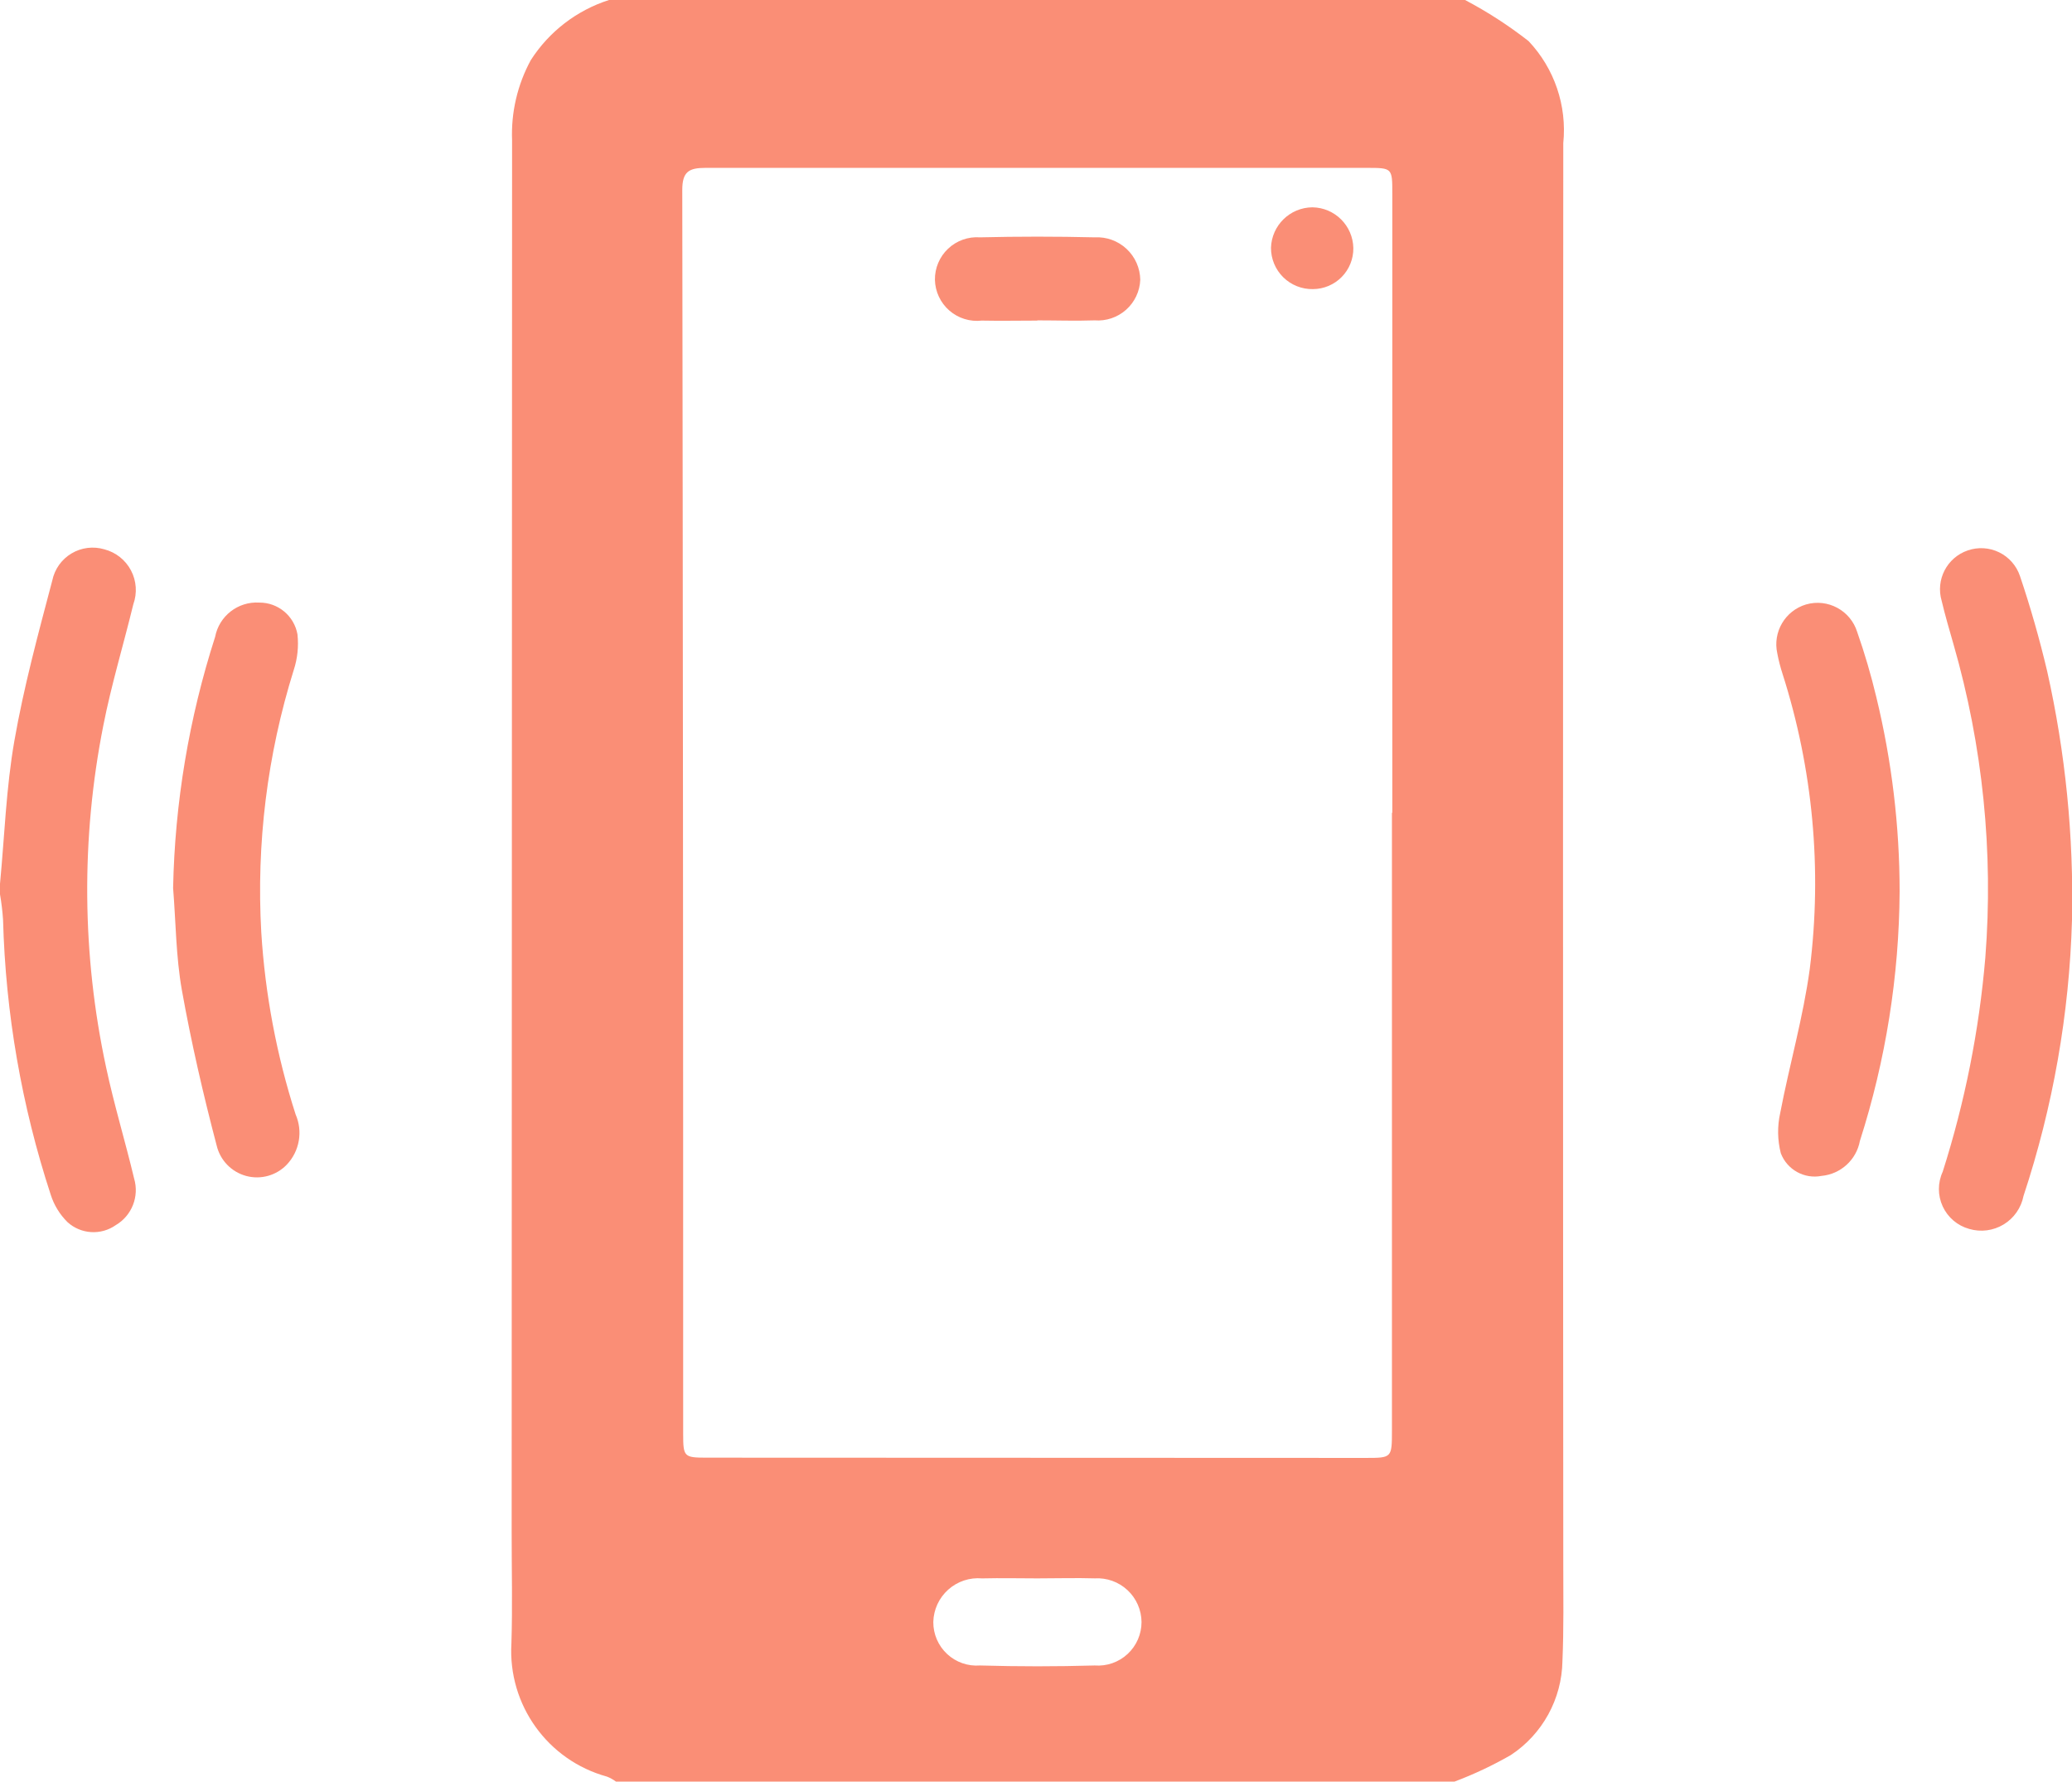
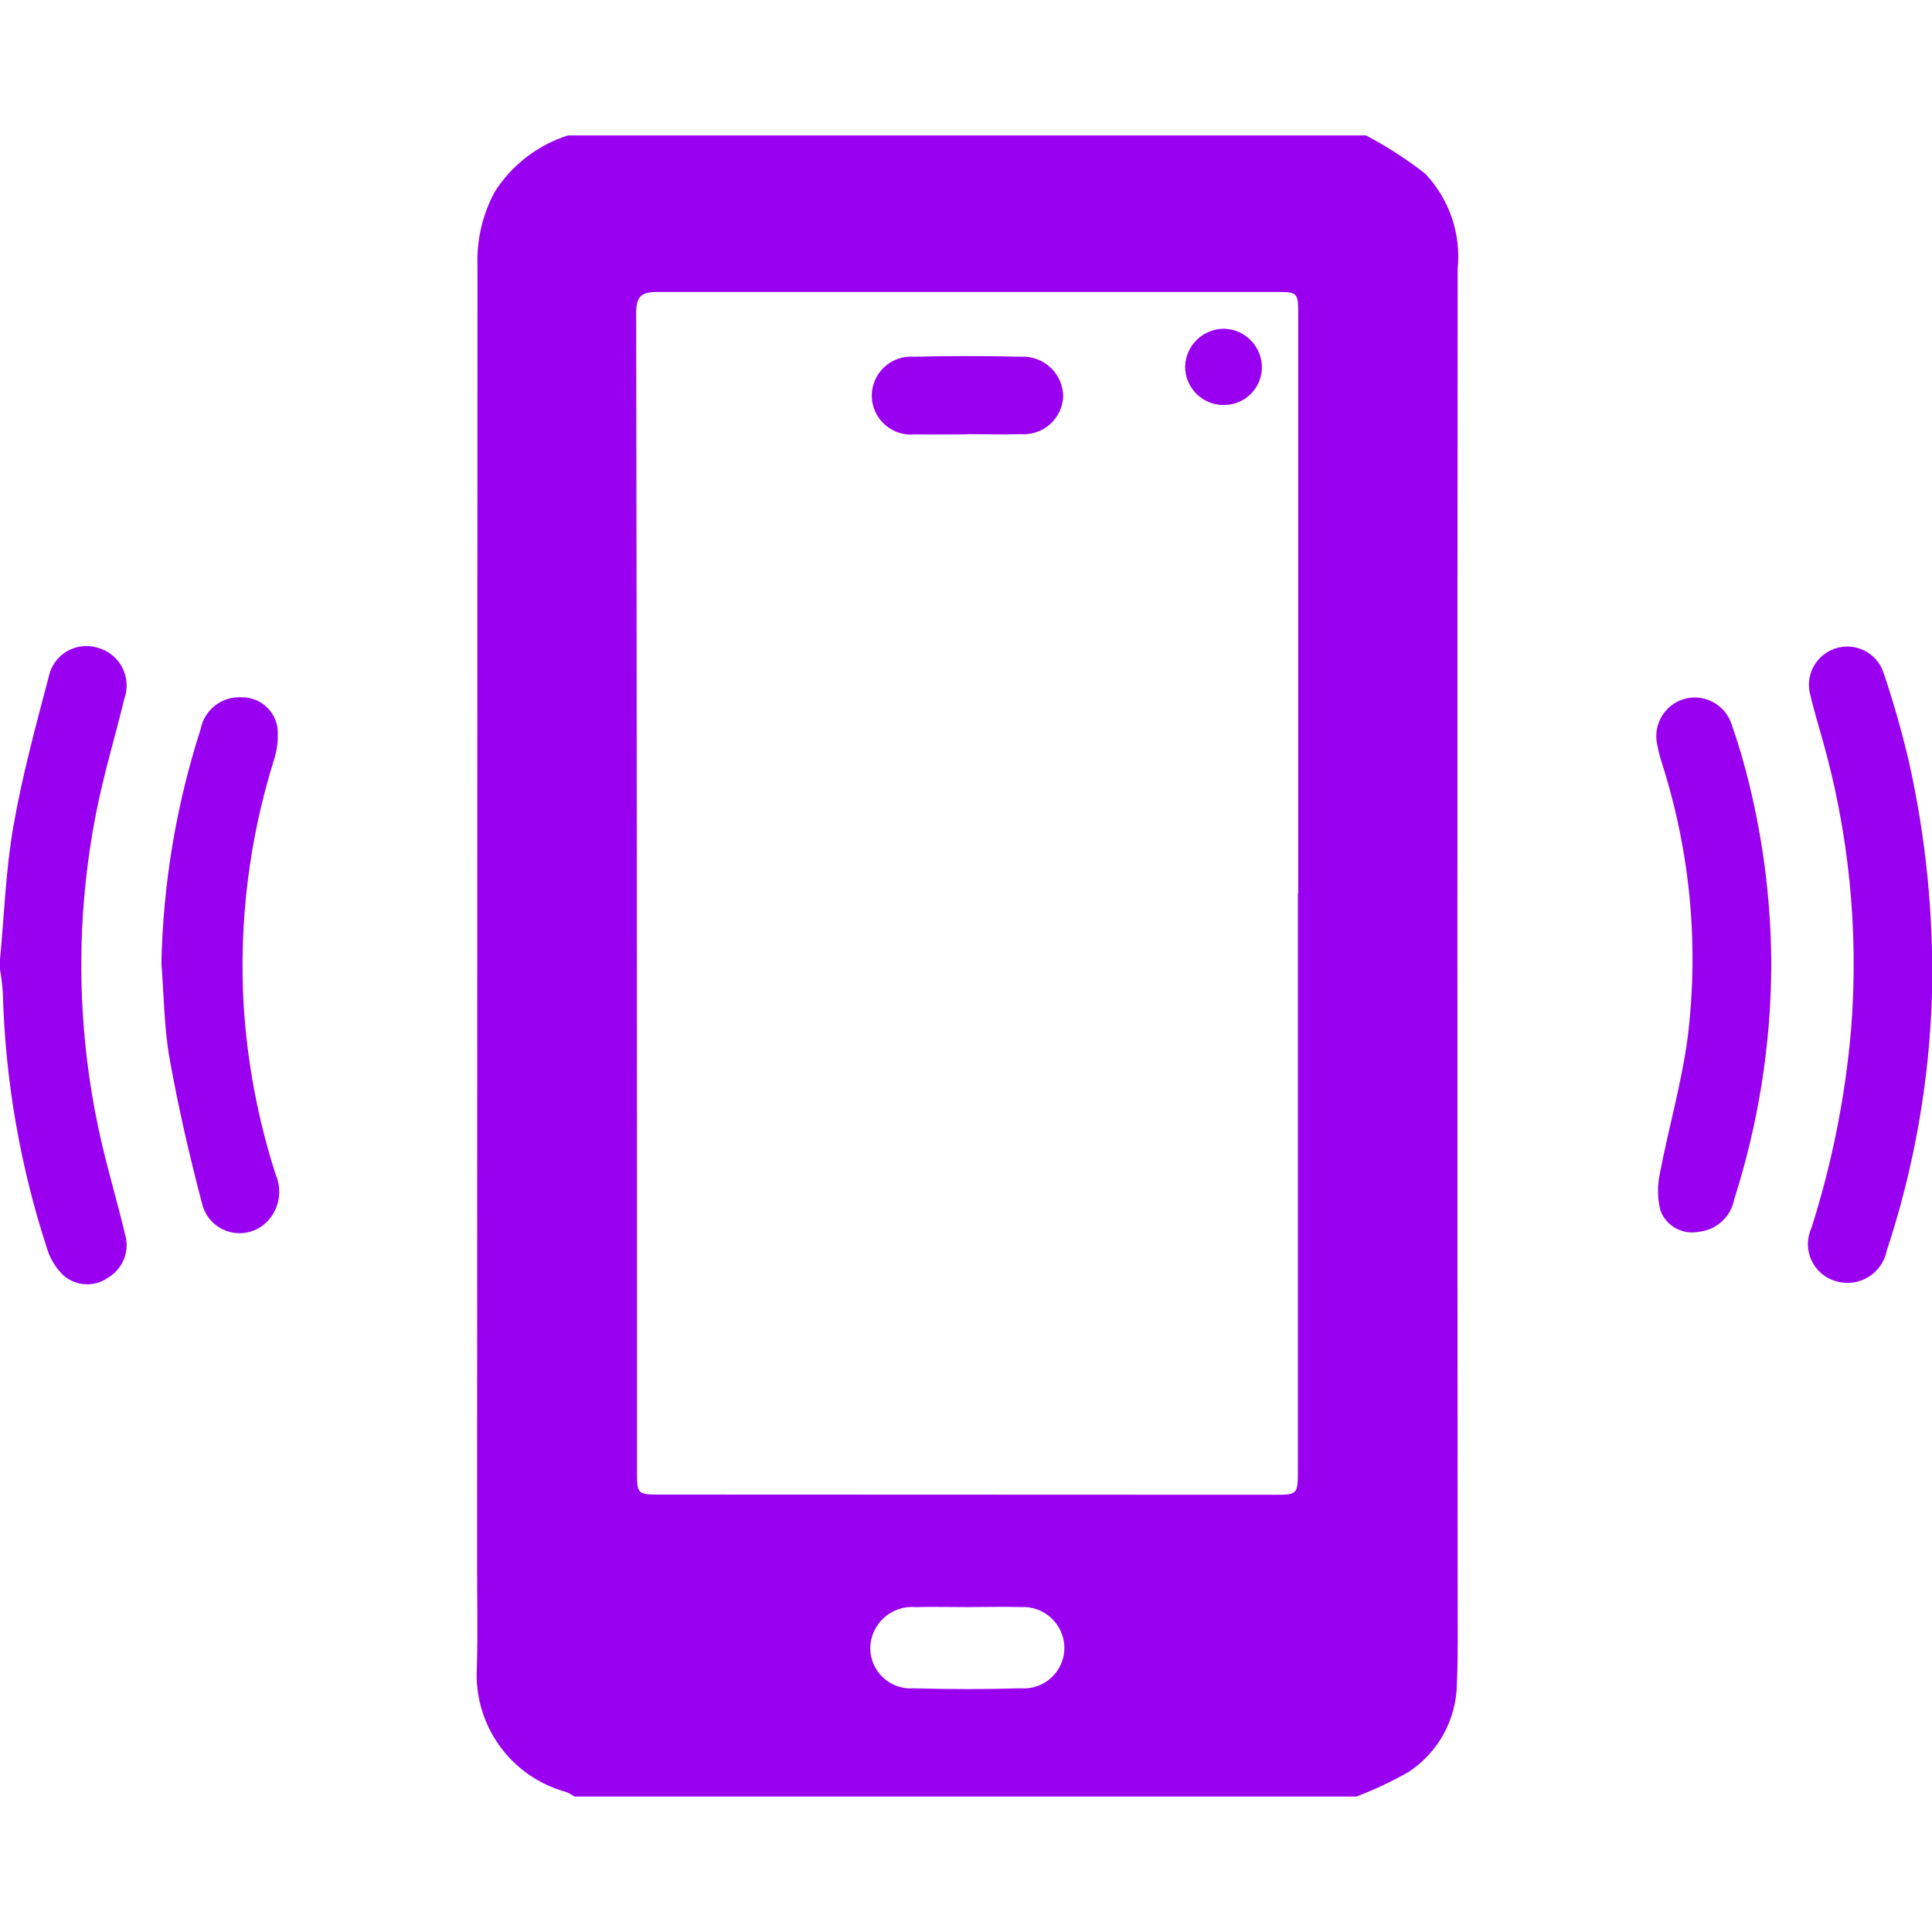
- <svg xmlns="http://www.w3.org/2000/svg" width="73.973" height="63.602" viewBox="0 0 73.973 63.602">
-   <g id="vibrate_icon" transform="translate(961.118 -201.153)">
-     <path id="Path_11520" data-name="Path 11520" d="M-780.49,264.755h-29.94a1.336,1.336,0,0,0-.322-.178,4.65,4.65,0,0,1-3.41-4.755c.042-1.323.008-2.649.009-3.974q.009-24.841.015-49.682a5.54,5.54,0,0,1,.667-2.865,5.2,5.2,0,0,1,2.793-2.148h30.562a15.177,15.177,0,0,1,2.267,1.466,4.623,4.623,0,0,1,1.24,3.644q-.018,25.358,0,50.716c0,1.159.02,2.319-.03,3.475a4.1,4.1,0,0,1-1.843,3.354A13.821,13.821,0,0,1-780.49,264.755Zm-2.236-34.585h.013q0-11.055,0-22.111c0-.912,0-.913-.923-.913q-11.8,0-23.6,0c-.593,0-.827.139-.826.794q.035,22.2.032,44.408c0,.813.032.843.836.843q11.762.006,23.524.009c.941,0,.944,0,.944-.981Q-782.725,241.195-782.726,230.17Zm-12.59,27.331c-.681,0-1.363-.017-2.044,0a1.6,1.6,0,0,0-1.74,1.557,1.547,1.547,0,0,0,1.668,1.552q2.046.059,4.094,0a1.554,1.554,0,0,0,1.672-1.552,1.575,1.575,0,0,0-1.669-1.558C-793.994,257.48-794.655,257.5-795.316,257.5Z" transform="translate(-128.698 0)" fill="#fa8e76" />
-     <path id="Path_11521" data-name="Path 11521" d="M-961.118,370.537c.162-1.7.219-3.425.513-5.105.337-1.929.853-3.83,1.354-5.726a1.47,1.47,0,0,1,1.86-1.111,1.5,1.5,0,0,1,1.033,1.961c-.351,1.446-.786,2.874-1.072,4.332a30.156,30.156,0,0,0,.1,12.2c.284,1.333.684,2.641,1,3.968a1.451,1.451,0,0,1-.654,1.664,1.382,1.382,0,0,1-1.725-.107,2.4,2.4,0,0,1-.6-.984,34.524,34.524,0,0,1-1.7-9.807,8.524,8.524,0,0,0-.109-.911Z" transform="translate(0 -137.831)" fill="#fa8e76" />
-     <path id="Path_11522" data-name="Path 11522" d="M-398.924,372a34.483,34.483,0,0,1-1.731,9.85,1.533,1.533,0,0,1-1.939,1.177,1.476,1.476,0,0,1-.946-2.041,34.917,34.917,0,0,0,1.522-7.65,31.543,31.543,0,0,0-1.135-11.175c-.148-.517-.3-1.032-.424-1.556a1.465,1.465,0,0,1,.931-1.8,1.462,1.462,0,0,1,1.863.91c.377,1.115.7,2.252.972,3.4A36.949,36.949,0,0,1-398.924,372Z" transform="translate(-488.221 -138.002)" fill="#fa8e76" />
-     <path id="Path_11523" data-name="Path 11523" d="M-446.146,384.694a29.771,29.771,0,0,1-1.418,8.905,1.536,1.536,0,0,1-1.368,1.249,1.293,1.293,0,0,1-1.456-.809,3.077,3.077,0,0,1-.021-1.437c.329-1.722.822-3.418,1.056-5.151a24.532,24.532,0,0,0-.976-10.535,5.885,5.885,0,0,1-.184-.72,1.486,1.486,0,0,1,1.026-1.748,1.483,1.483,0,0,1,1.827.985,23.39,23.39,0,0,1,.681,2.319A29.411,29.411,0,0,1-446.146,384.694Z" transform="translate(-447.153 -151.716)" fill="#fa8e76" />
-     <path id="Path_11524" data-name="Path 11524" d="M-911.372,384.5a31.367,31.367,0,0,1,1.5-8.967,1.511,1.511,0,0,1,1.576-1.225,1.376,1.376,0,0,1,1.364,1.134,3.035,3.035,0,0,1-.133,1.273,26.376,26.376,0,0,0-1.159,9.366,26.631,26.631,0,0,0,1.226,6.5,1.647,1.647,0,0,1-.313,1.79,1.477,1.477,0,0,1-2.505-.678c-.483-1.835-.91-3.689-1.244-5.556C-911.271,386.945-911.274,385.713-911.372,384.5Z" transform="translate(-43.566 -151.643)" fill="#fa8e76" />
-     <path id="Path_11525" data-name="Path 11525" d="M-688.769,272.14c-.661,0-1.323.014-1.984,0a1.5,1.5,0,0,1-1.672-1.454,1.5,1.5,0,0,1,1.611-1.518q2.045-.049,4.092,0a1.541,1.541,0,0,1,1.628,1.517,1.514,1.514,0,0,1-1.63,1.447c-.681.024-1.364,0-2.046,0Z" transform="translate(-235.315 -59.542)" fill="#fa8e76" />
-     <path id="Path_11526" data-name="Path 11526" d="M-592.934,262.184a1.448,1.448,0,0,1-1.44,1.464,1.469,1.469,0,0,1-1.5-1.475,1.491,1.491,0,0,1,1.479-1.445A1.483,1.483,0,0,1-592.934,262.184Z" transform="translate(-319.868 -52.174)" fill="#fa8e76" />
+ <svg xmlns="http://www.w3.org/2000/svg" id="SvgjsSvg3767" width="288" height="288" version="1.1">
+   <defs id="SvgjsDefs3768" />
+   <g id="SvgjsG3769">
+     <svg width="288" height="288" viewBox="0 0 73.973 63.602">
+       <g transform="translate(961.118 -201.153)" fill="#000000" class="color000 svgShape">
+         <path fill="#9900f0" d="M-780.49,264.755h-29.94a1.336,1.336,0,0,0-.322-.178,4.65,4.65,0,0,1-3.41-4.755c.042-1.323.008-2.649.009-3.974q.009-24.841.015-49.682a5.54,5.54,0,0,1,.667-2.865,5.2,5.2,0,0,1,2.793-2.148h30.562a15.177,15.177,0,0,1,2.267,1.466,4.623,4.623,0,0,1,1.24,3.644q-.018,25.358,0,50.716c0,1.159.02,2.319-.03,3.475a4.1,4.1,0,0,1-1.843,3.354A13.821,13.821,0,0,1-780.49,264.755Zm-2.236-34.585h.013q0-11.055,0-22.111c0-.912,0-.913-.923-.913q-11.8,0-23.6,0c-.593,0-.827.139-.826.794q.035,22.2.032,44.408c0,.813.032.843.836.843q11.762.006,23.524.009c.941,0,.944,0,.944-.981Q-782.725,241.195-782.726,230.17Zm-12.59,27.331c-.681,0-1.363-.017-2.044,0a1.6,1.6,0,0,0-1.74,1.557,1.547,1.547,0,0,0,1.668,1.552q2.046.059,4.094,0a1.554,1.554,0,0,0,1.672-1.552,1.575,1.575,0,0,0-1.669-1.558C-793.994,257.48-794.655,257.5-795.316,257.5Z" data-name="Path 11520" transform="translate(-128.698)" class="colorfa8e76 svgShape" />
+         <path fill="#9900f0" d="M-961.118,370.537c.162-1.7.219-3.425.513-5.105.337-1.929.853-3.83,1.354-5.726a1.47,1.47,0,0,1,1.86-1.111,1.5,1.5,0,0,1,1.033,1.961c-.351,1.446-.786,2.874-1.072,4.332a30.156,30.156,0,0,0,.1,12.2c.284,1.333.684,2.641,1,3.968a1.451,1.451,0,0,1-.654,1.664,1.382,1.382,0,0,1-1.725-.107,2.4,2.4,0,0,1-.6-.984,34.524,34.524,0,0,1-1.7-9.807,8.524,8.524,0,0,0-.109-.911Z" data-name="Path 11521" transform="translate(0 -137.831)" class="colorfa8e76 svgShape" />
+         <path fill="#9900f0" d="M-398.924,372a34.483,34.483,0,0,1-1.731,9.85,1.533,1.533,0,0,1-1.939,1.177,1.476,1.476,0,0,1-.946-2.041,34.917,34.917,0,0,0,1.522-7.65,31.543,31.543,0,0,0-1.135-11.175c-.148-.517-.3-1.032-.424-1.556a1.465,1.465,0,0,1,.931-1.8,1.462,1.462,0,0,1,1.863.91c.377,1.115.7,2.252.972,3.4A36.949,36.949,0,0,1-398.924,372Z" data-name="Path 11522" transform="translate(-488.221 -138.002)" class="colorfa8e76 svgShape" />
+         <path fill="#9900f0" d="M-446.146,384.694a29.771,29.771,0,0,1-1.418,8.905,1.536,1.536,0,0,1-1.368,1.249,1.293,1.293,0,0,1-1.456-.809,3.077,3.077,0,0,1-.021-1.437c.329-1.722.822-3.418,1.056-5.151a24.532,24.532,0,0,0-.976-10.535,5.885,5.885,0,0,1-.184-.72,1.486,1.486,0,0,1,1.026-1.748,1.483,1.483,0,0,1,1.827.985,23.39,23.39,0,0,1,.681,2.319A29.411,29.411,0,0,1-446.146,384.694Z" data-name="Path 11523" transform="translate(-447.153 -151.716)" class="colorfa8e76 svgShape" />
+         <path fill="#9900f0" d="M-911.372,384.5a31.367,31.367,0,0,1,1.5-8.967,1.511,1.511,0,0,1,1.576-1.225,1.376,1.376,0,0,1,1.364,1.134,3.035,3.035,0,0,1-.133,1.273,26.376,26.376,0,0,0-1.159,9.366,26.631,26.631,0,0,0,1.226,6.5,1.647,1.647,0,0,1-.313,1.79,1.477,1.477,0,0,1-2.505-.678c-.483-1.835-.91-3.689-1.244-5.556C-911.271,386.945-911.274,385.713-911.372,384.5Z" data-name="Path 11524" transform="translate(-43.566 -151.643)" class="colorfa8e76 svgShape" />
+         <path fill="#9900f0" d="M-688.769,272.14c-.661,0-1.323.014-1.984,0a1.5,1.5,0,0,1-1.672-1.454,1.5,1.5,0,0,1,1.611-1.518q2.045-.049,4.092,0a1.541,1.541,0,0,1,1.628,1.517,1.514,1.514,0,0,1-1.63,1.447c-.681.024-1.364,0-2.046,0Z" data-name="Path 11525" transform="translate(-235.315 -59.542)" class="colorfa8e76 svgShape" />
+         <path fill="#9900f0" d="M-592.934,262.184a1.448,1.448,0,0,1-1.44,1.464,1.469,1.469,0,0,1-1.5-1.475,1.491,1.491,0,0,1,1.479-1.445A1.483,1.483,0,0,1-592.934,262.184Z" data-name="Path 11526" transform="translate(-319.868 -52.174)" class="colorfa8e76 svgShape" />
+       </g>
+     </svg>
  </g>
</svg>
